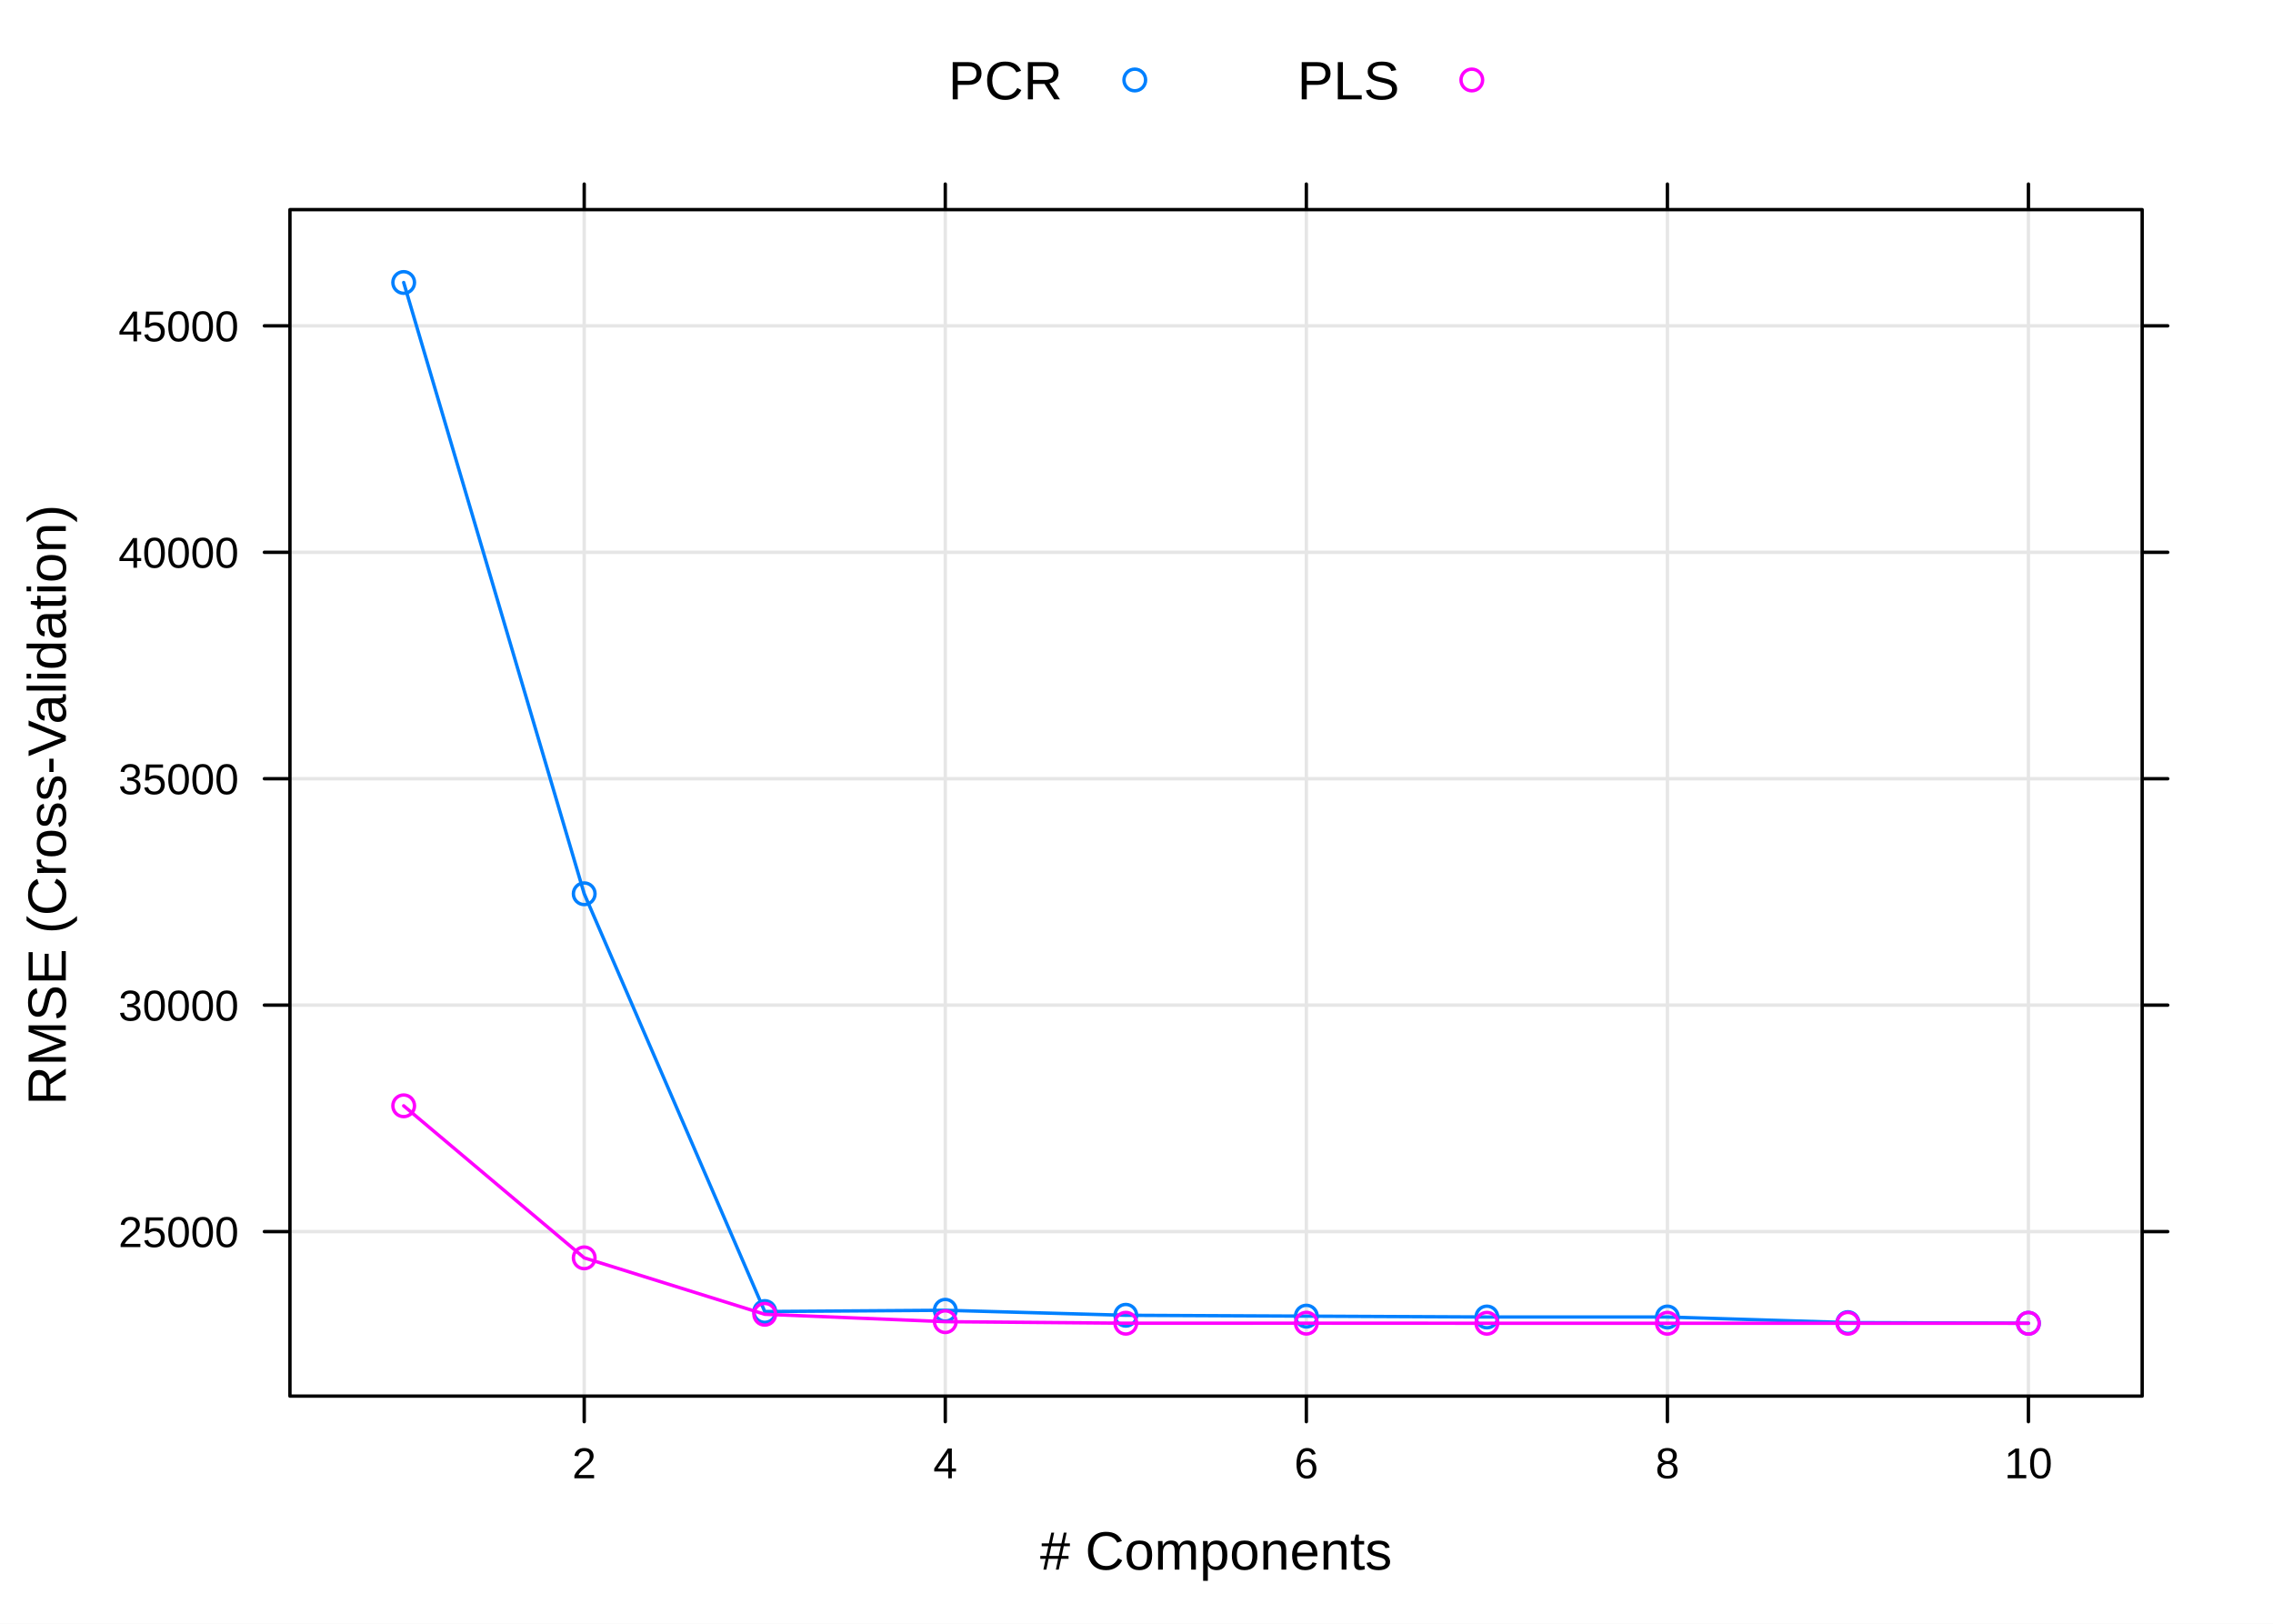
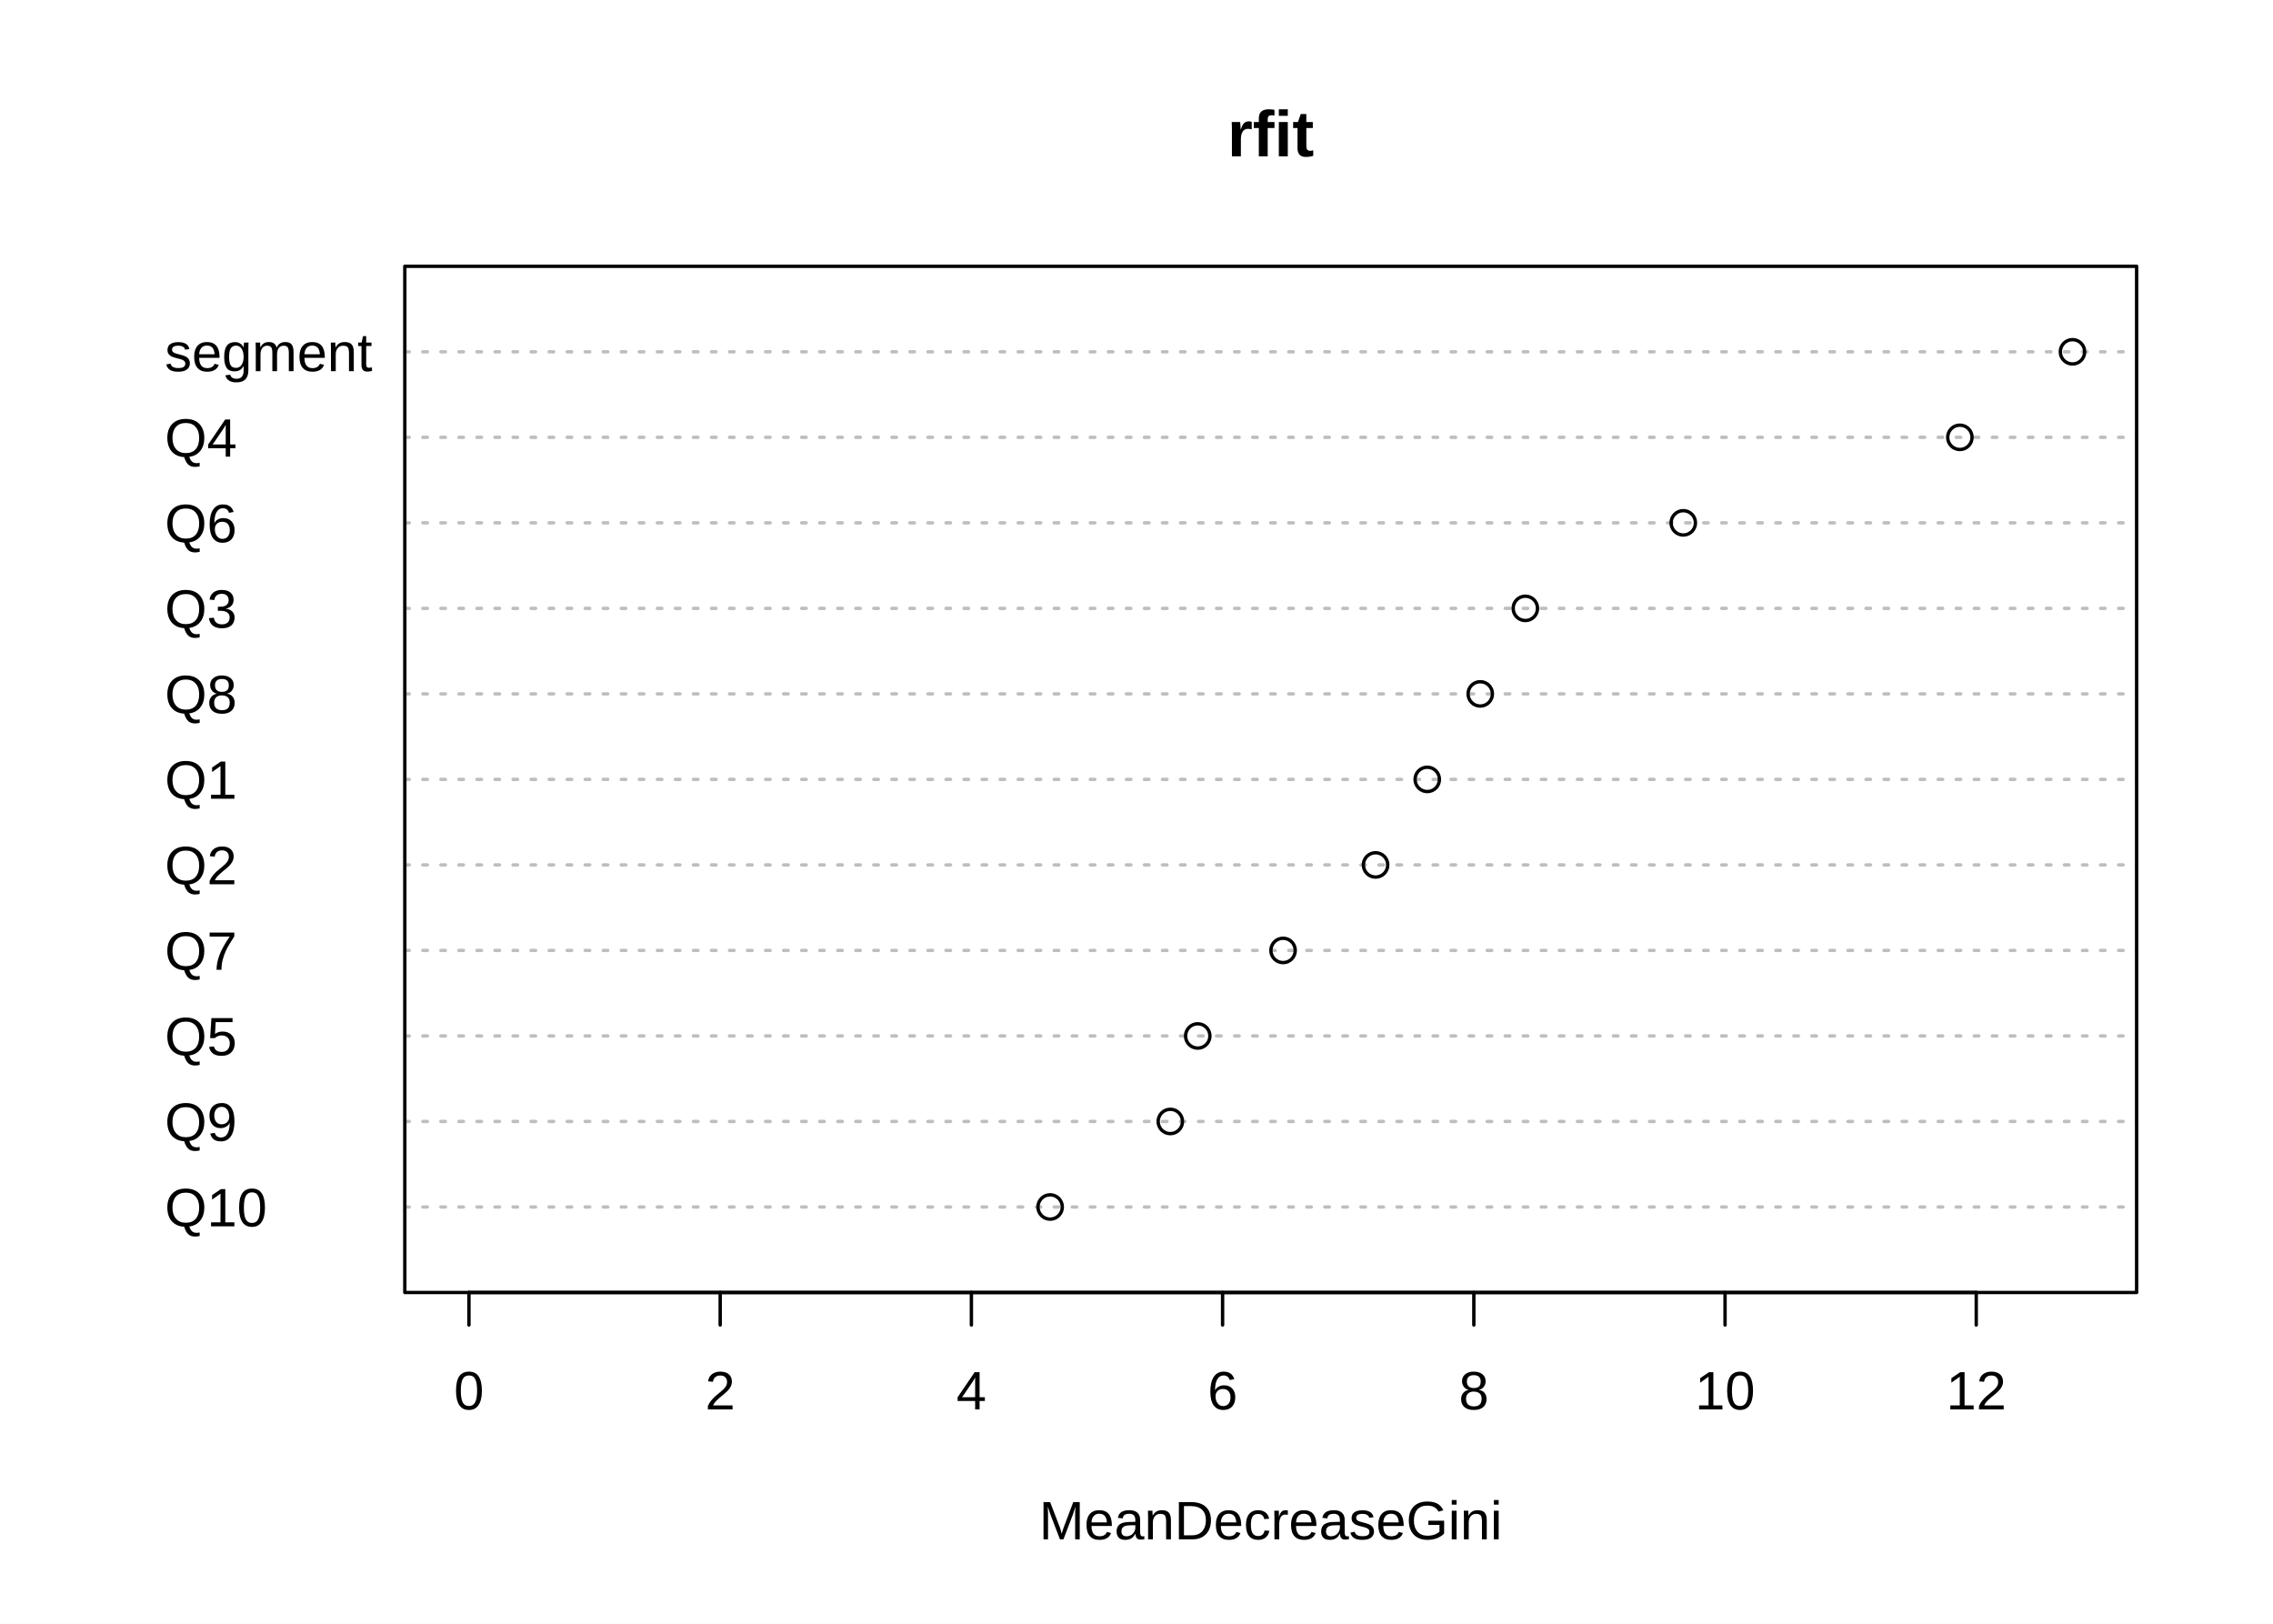
<svg xmlns="http://www.w3.org/2000/svg" viewBox="0 0 504.00 360.00">
  <defs>
    <style type="text/css">
    line, polyline, polygon, path, rect, circle {
      fill: none;
      stroke: #000000;
      stroke-linecap: round;
      stroke-linejoin: round;
      stroke-miterlimit: 10.00;
    }
  </style>
  </defs>
  <rect width="100%" height="100%" style="stroke: none; fill: #FFFFFF;" />
-   <rect x="0.00" y="0.00" width="504.00" height="360.00" style="stroke-width: 0.75; stroke: none;" />
-   <text x="230.62" y="348.00" style="font-size: 12.00px; font-family: Arial;" textLength="78.05px" lengthAdjust="spacingAndGlyphs"># Components</text>
-   <text transform="translate(14.59,245.02) rotate(-90)" style="font-size: 12.00px; font-family: Arial;" textLength="134.03px" lengthAdjust="spacingAndGlyphs">RMSE (Cross-Validation)</text>
+   <text x="36.54" y="271.89" style="font-size: 12.00px; font-family: Arial;" textLength="22.68px" lengthAdjust="spacingAndGlyphs">Q10</text>
+   <text x="36.54" y="252.93" style="font-size: 12.00px; font-family: Arial;" textLength="16.01px" lengthAdjust="spacingAndGlyphs">Q9</text>
+   <text x="36.54" y="233.97" style="font-size: 12.00px; font-family: Arial;" textLength="16.01px" lengthAdjust="spacingAndGlyphs">Q5</text>
+   <text x="36.54" y="215.01" style="font-size: 12.00px; font-family: Arial;" textLength="16.01px" lengthAdjust="spacingAndGlyphs">Q7</text>
+   <text x="36.54" y="196.05" style="font-size: 12.00px; font-family: Arial;" textLength="16.01px" lengthAdjust="spacingAndGlyphs">Q2</text>
+   <text x="36.54" y="177.09" style="font-size: 12.00px; font-family: Arial;" textLength="16.01px" lengthAdjust="spacingAndGlyphs">Q1</text>
+   <text x="36.54" y="158.13" style="font-size: 12.00px; font-family: Arial;" textLength="16.01px" lengthAdjust="spacingAndGlyphs">Q8</text>
+   <text x="36.54" y="139.17" style="font-size: 12.00px; font-family: Arial;" textLength="16.01px" lengthAdjust="spacingAndGlyphs">Q3</text>
+   <text x="36.54" y="120.21" style="font-size: 12.00px; font-family: Arial;" textLength="16.01px" lengthAdjust="spacingAndGlyphs">Q6</text>
+   <text x="36.54" y="101.25" style="font-size: 12.00px; font-family: Arial;" textLength="16.01px" lengthAdjust="spacingAndGlyphs">Q4</text>
+   <text x="36.54" y="82.29" style="font-size: 12.00px; font-family: Arial;" textLength="46.03px" lengthAdjust="spacingAndGlyphs">segment</text>
  <defs>
-     <clipPath id="cpNjQuMjl8NDc0Ljk5fDMwOS41M3w0Ni40OA==">
-       <rect x="64.29" y="46.48" width="410.70" height="263.05" />
+     <clipPath id="cpODkuNzZ8NDczLjc2fDI4Ni41Nnw1OS4wNA==">
+       <rect x="89.76" y="59.04" width="384.00" height="227.52" />
    </clipPath>
  </defs>
+   <line x1="89.76" y1="267.60" x2="473.76" y2="267.60" style="stroke-width: 0.75; stroke: #BEBEBE; stroke-dasharray: 1.00,3.00;" clip-path="url(#cpODkuNzZ8NDczLjc2fDI4Ni41Nnw1OS4wNA==)" />
+   <line x1="89.76" y1="248.64" x2="473.76" y2="248.64" style="stroke-width: 0.75; stroke: #BEBEBE; stroke-dasharray: 1.00,3.00;" clip-path="url(#cpODkuNzZ8NDczLjc2fDI4Ni41Nnw1OS4wNA==)" />
+   <line x1="89.76" y1="229.68" x2="473.76" y2="229.68" style="stroke-width: 0.75; stroke: #BEBEBE; stroke-dasharray: 1.00,3.00;" clip-path="url(#cpODkuNzZ8NDczLjc2fDI4Ni41Nnw1OS4wNA==)" />
+   <line x1="89.76" y1="210.72" x2="473.76" y2="210.72" style="stroke-width: 0.75; stroke: #BEBEBE; stroke-dasharray: 1.00,3.00;" clip-path="url(#cpODkuNzZ8NDczLjc2fDI4Ni41Nnw1OS4wNA==)" />
+   <line x1="89.76" y1="191.76" x2="473.76" y2="191.76" style="stroke-width: 0.75; stroke: #BEBEBE; stroke-dasharray: 1.00,3.00;" clip-path="url(#cpODkuNzZ8NDczLjc2fDI4Ni41Nnw1OS4wNA==)" />
+   <line x1="89.76" y1="172.80" x2="473.76" y2="172.80" style="stroke-width: 0.75; stroke: #BEBEBE; stroke-dasharray: 1.00,3.00;" clip-path="url(#cpODkuNzZ8NDczLjc2fDI4Ni41Nnw1OS4wNA==)" />
+   <line x1="89.76" y1="153.84" x2="473.76" y2="153.84" style="stroke-width: 0.75; stroke: #BEBEBE; stroke-dasharray: 1.00,3.00;" clip-path="url(#cpODkuNzZ8NDczLjc2fDI4Ni41Nnw1OS4wNA==)" />
+   <line x1="89.76" y1="134.88" x2="473.76" y2="134.88" style="stroke-width: 0.75; stroke: #BEBEBE; stroke-dasharray: 1.00,3.00;" clip-path="url(#cpODkuNzZ8NDczLjc2fDI4Ni41Nnw1OS4wNA==)" />
+   <line x1="89.76" y1="115.92" x2="473.76" y2="115.92" style="stroke-width: 0.75; stroke: #BEBEBE; stroke-dasharray: 1.00,3.00;" clip-path="url(#cpODkuNzZ8NDczLjc2fDI4Ni41Nnw1OS4wNA==)" />
+   <line x1="89.76" y1="96.96" x2="473.76" y2="96.96" style="stroke-width: 0.75; stroke: #BEBEBE; stroke-dasharray: 1.00,3.00;" clip-path="url(#cpODkuNzZ8NDczLjc2fDI4Ni41Nnw1OS4wNA==)" />
+   <line x1="89.76" y1="78.00" x2="473.76" y2="78.00" style="stroke-width: 0.75; stroke: #BEBEBE; stroke-dasharray: 1.00,3.00;" clip-path="url(#cpODkuNzZ8NDczLjc2fDI4Ni41Nnw1OS4wNA==)" />
+   <circle cx="232.85" cy="267.60" r="2.70" style="stroke-width: 0.75;" clip-path="url(#cpODkuNzZ8NDczLjc2fDI4Ni41Nnw1OS4wNA==)" />
+   <circle cx="259.50" cy="248.64" r="2.70" style="stroke-width: 0.75;" clip-path="url(#cpODkuNzZ8NDczLjc2fDI4Ni41Nnw1OS4wNA==)" />
+   <circle cx="265.58" cy="229.68" r="2.70" style="stroke-width: 0.75;" clip-path="url(#cpODkuNzZ8NDczLjc2fDI4Ni41Nnw1OS4wNA==)" />
+   <circle cx="284.50" cy="210.72" r="2.70" style="stroke-width: 0.75;" clip-path="url(#cpODkuNzZ8NDczLjc2fDI4Ni41Nnw1OS4wNA==)" />
+   <circle cx="305.01" cy="191.76" r="2.70" style="stroke-width: 0.75;" clip-path="url(#cpODkuNzZ8NDczLjc2fDI4Ni41Nnw1OS4wNA==)" />
+   <circle cx="316.47" cy="172.80" r="2.70" style="stroke-width: 0.75;" clip-path="url(#cpODkuNzZ8NDczLjc2fDI4Ni41Nnw1OS4wNA==)" />
+   <circle cx="328.22" cy="153.84" r="2.70" style="stroke-width: 0.75;" clip-path="url(#cpODkuNzZ8NDczLjc2fDI4Ni41Nnw1OS4wNA==)" />
+   <circle cx="338.22" cy="134.88" r="2.70" style="stroke-width: 0.75;" clip-path="url(#cpODkuNzZ8NDczLjc2fDI4Ni41Nnw1OS4wNA==)" />
+   <circle cx="373.24" cy="115.92" r="2.70" style="stroke-width: 0.75;" clip-path="url(#cpODkuNzZ8NDczLjc2fDI4Ni41Nnw1OS4wNA==)" />
+   <circle cx="434.57" cy="96.96" r="2.70" style="stroke-width: 0.75;" clip-path="url(#cpODkuNzZ8NDczLjc2fDI4Ni41Nnw1OS4wNA==)" />
+   <circle cx="459.54" cy="78.00" r="2.70" style="stroke-width: 0.75;" clip-path="url(#cpODkuNzZ8NDczLjc2fDI4Ni41Nnw1OS4wNA==)" />
  <defs>
    <clipPath id="cpMC4wMHw1MDQuMDB8MzYwLjAwfDAuMDA=">
      <rect x="0.00" y="0.00" width="504.00" height="360.00" />
    </clipPath>
  </defs>
-   <line x1="129.54" y1="46.48" x2="129.54" y2="40.81" style="stroke-width: 0.75;" clip-path="url(#cpMC4wMHw1MDQuMDB8MzYwLjAwfDAuMDA=)" />
-   <line x1="209.60" y1="46.48" x2="209.60" y2="40.81" style="stroke-width: 0.75;" clip-path="url(#cpMC4wMHw1MDQuMDB8MzYwLjAwfDAuMDA=)" />
-   <line x1="289.66" y1="46.48" x2="289.66" y2="40.81" style="stroke-width: 0.75;" clip-path="url(#cpMC4wMHw1MDQuMDB8MzYwLjAwfDAuMDA=)" />
-   <line x1="369.72" y1="46.48" x2="369.72" y2="40.81" style="stroke-width: 0.75;" clip-path="url(#cpMC4wMHw1MDQuMDB8MzYwLjAwfDAuMDA=)" />
-   <line x1="449.77" y1="46.48" x2="449.77" y2="40.81" style="stroke-width: 0.75;" clip-path="url(#cpMC4wMHw1MDQuMDB8MzYwLjAwfDAuMDA=)" />
-   <line x1="64.29" y1="273.06" x2="58.62" y2="273.06" style="stroke-width: 0.75;" clip-path="url(#cpMC4wMHw1MDQuMDB8MzYwLjAwfDAuMDA=)" />
-   <line x1="64.29" y1="222.85" x2="58.62" y2="222.85" style="stroke-width: 0.75;" clip-path="url(#cpMC4wMHw1MDQuMDB8MzYwLjAwfDAuMDA=)" />
-   <line x1="64.29" y1="172.65" x2="58.62" y2="172.65" style="stroke-width: 0.75;" clip-path="url(#cpMC4wMHw1MDQuMDB8MzYwLjAwfDAuMDA=)" />
-   <line x1="64.29" y1="122.45" x2="58.62" y2="122.45" style="stroke-width: 0.75;" clip-path="url(#cpMC4wMHw1MDQuMDB8MzYwLjAwfDAuMDA=)" />
-   <line x1="64.29" y1="72.24" x2="58.62" y2="72.24" style="stroke-width: 0.75;" clip-path="url(#cpMC4wMHw1MDQuMDB8MzYwLjAwfDAuMDA=)" />
+   <line x1="103.98" y1="286.56" x2="438.20" y2="286.56" style="stroke-width: 0.75;" clip-path="url(#cpMC4wMHw1MDQuMDB8MzYwLjAwfDAuMDA=)" />
+   <line x1="103.98" y1="286.56" x2="103.98" y2="293.76" style="stroke-width: 0.75;" clip-path="url(#cpMC4wMHw1MDQuMDB8MzYwLjAwfDAuMDA=)" />
+   <line x1="159.69" y1="286.56" x2="159.69" y2="293.76" style="stroke-width: 0.75;" clip-path="url(#cpMC4wMHw1MDQuMDB8MzYwLjAwfDAuMDA=)" />
+   <line x1="215.39" y1="286.56" x2="215.39" y2="293.76" style="stroke-width: 0.75;" clip-path="url(#cpMC4wMHw1MDQuMDB8MzYwLjAwfDAuMDA=)" />
+   <line x1="271.09" y1="286.56" x2="271.09" y2="293.76" style="stroke-width: 0.75;" clip-path="url(#cpMC4wMHw1MDQuMDB8MzYwLjAwfDAuMDA=)" />
+   <line x1="326.80" y1="286.56" x2="326.80" y2="293.76" style="stroke-width: 0.75;" clip-path="url(#cpMC4wMHw1MDQuMDB8MzYwLjAwfDAuMDA=)" />
+   <line x1="382.50" y1="286.56" x2="382.50" y2="293.76" style="stroke-width: 0.75;" clip-path="url(#cpMC4wMHw1MDQuMDB8MzYwLjAwfDAuMDA=)" />
+   <line x1="438.20" y1="286.56" x2="438.20" y2="293.76" style="stroke-width: 0.75;" clip-path="url(#cpMC4wMHw1MDQuMDB8MzYwLjAwfDAuMDA=)" />
  <g clip-path="url(#cpMC4wMHw1MDQuMDB8MzYwLjAwfDAuMDA=)">
-     <text x="26.26" y="276.49" style="font-size: 9.60px; font-family: Arial;" textLength="26.70px" lengthAdjust="spacingAndGlyphs">25000</text>
+     <text x="100.65" y="312.48" style="font-size: 12.00px; font-family: Arial;" textLength="6.67px" lengthAdjust="spacingAndGlyphs">0</text>
  </g>
  <g clip-path="url(#cpMC4wMHw1MDQuMDB8MzYwLjAwfDAuMDA=)">
-     <text x="26.26" y="226.29" style="font-size: 9.60px; font-family: Arial;" textLength="26.70px" lengthAdjust="spacingAndGlyphs">30000</text>
+     <text x="156.35" y="312.48" style="font-size: 12.00px; font-family: Arial;" textLength="6.67px" lengthAdjust="spacingAndGlyphs">2</text>
  </g>
  <g clip-path="url(#cpMC4wMHw1MDQuMDB8MzYwLjAwfDAuMDA=)">
-     <text x="26.26" y="176.09" style="font-size: 9.60px; font-family: Arial;" textLength="26.70px" lengthAdjust="spacingAndGlyphs">35000</text>
+     <text x="212.05" y="312.48" style="font-size: 12.00px; font-family: Arial;" textLength="6.67px" lengthAdjust="spacingAndGlyphs">4</text>
  </g>
  <g clip-path="url(#cpMC4wMHw1MDQuMDB8MzYwLjAwfDAuMDA=)">
-     <text x="26.26" y="125.88" style="font-size: 9.60px; font-family: Arial;" textLength="26.70px" lengthAdjust="spacingAndGlyphs">40000</text>
+     <text x="267.76" y="312.48" style="font-size: 12.00px; font-family: Arial;" textLength="6.67px" lengthAdjust="spacingAndGlyphs">6</text>
  </g>
  <g clip-path="url(#cpMC4wMHw1MDQuMDB8MzYwLjAwfDAuMDA=)">
-     <text x="26.26" y="75.68" style="font-size: 9.60px; font-family: Arial;" textLength="26.70px" lengthAdjust="spacingAndGlyphs">45000</text>
-   </g>
-   <line x1="129.54" y1="309.53" x2="129.54" y2="315.20" style="stroke-width: 0.75;" clip-path="url(#cpMC4wMHw1MDQuMDB8MzYwLjAwfDAuMDA=)" />
-   <line x1="209.60" y1="309.53" x2="209.60" y2="315.20" style="stroke-width: 0.75;" clip-path="url(#cpMC4wMHw1MDQuMDB8MzYwLjAwfDAuMDA=)" />
-   <line x1="289.66" y1="309.53" x2="289.66" y2="315.20" style="stroke-width: 0.75;" clip-path="url(#cpMC4wMHw1MDQuMDB8MzYwLjAwfDAuMDA=)" />
-   <line x1="369.72" y1="309.53" x2="369.72" y2="315.20" style="stroke-width: 0.75;" clip-path="url(#cpMC4wMHw1MDQuMDB8MzYwLjAwfDAuMDA=)" />
-   <line x1="449.77" y1="309.53" x2="449.77" y2="315.20" style="stroke-width: 0.75;" clip-path="url(#cpMC4wMHw1MDQuMDB8MzYwLjAwfDAuMDA=)" />
-   <g clip-path="url(#cpMC4wMHw1MDQuMDB8MzYwLjAwfDAuMDA=)">
-     <text x="126.87" y="327.74" style="font-size: 9.60px; font-family: Arial;" textLength="5.34px" lengthAdjust="spacingAndGlyphs">2</text>
+     <text x="323.46" y="312.48" style="font-size: 12.00px; font-family: Arial;" textLength="6.67px" lengthAdjust="spacingAndGlyphs">8</text>
  </g>
  <g clip-path="url(#cpMC4wMHw1MDQuMDB8MzYwLjAwfDAuMDA=)">
-     <text x="206.93" y="327.74" style="font-size: 9.60px; font-family: Arial;" textLength="5.34px" lengthAdjust="spacingAndGlyphs">4</text>
+     <text x="375.83" y="312.48" style="font-size: 12.00px; font-family: Arial;" textLength="13.35px" lengthAdjust="spacingAndGlyphs">10</text>
  </g>
  <g clip-path="url(#cpMC4wMHw1MDQuMDB8MzYwLjAwfDAuMDA=)">
-     <text x="286.99" y="327.74" style="font-size: 9.60px; font-family: Arial;" textLength="5.34px" lengthAdjust="spacingAndGlyphs">6</text>
+     <text x="431.53" y="312.48" style="font-size: 12.00px; font-family: Arial;" textLength="13.35px" lengthAdjust="spacingAndGlyphs">12</text>
+   </g>
+   <polyline points="89.76,286.56 473.76,286.56 473.76,59.04 89.76,59.04 89.76,286.56 " style="stroke-width: 0.75;" clip-path="url(#cpMC4wMHw1MDQuMDB8MzYwLjAwfDAuMDA=)" />
+   <g clip-path="url(#cpMC4wMHw1MDQuMDB8MzYwLjAwfDAuMDA=)">
+     <text x="272.16" y="34.67" style="font-size: 14.40px; font-weight: bold; font-family: Arial;" textLength="19.20px" lengthAdjust="spacingAndGlyphs">rfit</text>
  </g>
  <g clip-path="url(#cpMC4wMHw1MDQuMDB8MzYwLjAwfDAuMDA=)">
-     <text x="367.05" y="327.74" style="font-size: 9.60px; font-family: Arial;" textLength="5.34px" lengthAdjust="spacingAndGlyphs">8</text>
+     <text x="230.40" y="341.28" style="font-size: 12.00px; font-family: Arial;" textLength="102.71px" lengthAdjust="spacingAndGlyphs">MeanDecreaseGini</text>
  </g>
-   <g clip-path="url(#cpMC4wMHw1MDQuMDB8MzYwLjAwfDAuMDA=)">
-     <text x="444.43" y="327.74" style="font-size: 9.60px; font-family: Arial;" textLength="10.68px" lengthAdjust="spacingAndGlyphs">10</text>
-   </g>
-   <line x1="474.99" y1="273.06" x2="480.66" y2="273.06" style="stroke-width: 0.75;" clip-path="url(#cpMC4wMHw1MDQuMDB8MzYwLjAwfDAuMDA=)" />
-   <line x1="474.99" y1="222.85" x2="480.66" y2="222.85" style="stroke-width: 0.75;" clip-path="url(#cpMC4wMHw1MDQuMDB8MzYwLjAwfDAuMDA=)" />
-   <line x1="474.99" y1="172.65" x2="480.66" y2="172.65" style="stroke-width: 0.75;" clip-path="url(#cpMC4wMHw1MDQuMDB8MzYwLjAwfDAuMDA=)" />
-   <line x1="474.99" y1="122.45" x2="480.66" y2="122.45" style="stroke-width: 0.75;" clip-path="url(#cpMC4wMHw1MDQuMDB8MzYwLjAwfDAuMDA=)" />
-   <line x1="474.99" y1="72.24" x2="480.66" y2="72.24" style="stroke-width: 0.75;" clip-path="url(#cpMC4wMHw1MDQuMDB8MzYwLjAwfDAuMDA=)" />
-   <defs>
-     <clipPath id="cpNjQuMjl8NDc0Ljk5fDMwOS41M3w0Ni40OA==">
-       <rect x="64.29" y="46.48" width="410.70" height="263.05" />
-     </clipPath>
-   </defs>
-   <line x1="64.29" y1="273.06" x2="474.99" y2="273.06" style="stroke-width: 0.75; stroke: #E6E6E6;" clip-path="url(#cpNjQuMjl8NDc0Ljk5fDMwOS41M3w0Ni40OA==)" />
-   <line x1="64.29" y1="222.85" x2="474.99" y2="222.85" style="stroke-width: 0.75; stroke: #E6E6E6;" clip-path="url(#cpNjQuMjl8NDc0Ljk5fDMwOS41M3w0Ni40OA==)" />
-   <line x1="64.29" y1="172.65" x2="474.99" y2="172.65" style="stroke-width: 0.75; stroke: #E6E6E6;" clip-path="url(#cpNjQuMjl8NDc0Ljk5fDMwOS41M3w0Ni40OA==)" />
-   <line x1="64.29" y1="122.45" x2="474.99" y2="122.45" style="stroke-width: 0.75; stroke: #E6E6E6;" clip-path="url(#cpNjQuMjl8NDc0Ljk5fDMwOS41M3w0Ni40OA==)" />
-   <line x1="64.29" y1="72.24" x2="474.99" y2="72.24" style="stroke-width: 0.75; stroke: #E6E6E6;" clip-path="url(#cpNjQuMjl8NDc0Ljk5fDMwOS41M3w0Ni40OA==)" />
-   <line x1="129.54" y1="309.53" x2="129.54" y2="46.48" style="stroke-width: 0.75; stroke: #E6E6E6;" clip-path="url(#cpNjQuMjl8NDc0Ljk5fDMwOS41M3w0Ni40OA==)" />
-   <line x1="209.60" y1="309.53" x2="209.60" y2="46.48" style="stroke-width: 0.75; stroke: #E6E6E6;" clip-path="url(#cpNjQuMjl8NDc0Ljk5fDMwOS41M3w0Ni40OA==)" />
-   <line x1="289.66" y1="309.53" x2="289.66" y2="46.48" style="stroke-width: 0.75; stroke: #E6E6E6;" clip-path="url(#cpNjQuMjl8NDc0Ljk5fDMwOS41M3w0Ni40OA==)" />
-   <line x1="369.72" y1="309.53" x2="369.72" y2="46.48" style="stroke-width: 0.75; stroke: #E6E6E6;" clip-path="url(#cpNjQuMjl8NDc0Ljk5fDMwOS41M3w0Ni40OA==)" />
-   <line x1="449.77" y1="309.53" x2="449.77" y2="46.48" style="stroke-width: 0.75; stroke: #E6E6E6;" clip-path="url(#cpNjQuMjl8NDc0Ljk5fDMwOS41M3w0Ni40OA==)" />
-   <circle cx="89.51" cy="62.63" r="2.40" style="stroke-width: 0.75; stroke: #0080FF;" clip-path="url(#cpNjQuMjl8NDc0Ljk5fDMwOS41M3w0Ni40OA==)" />
-   <circle cx="129.54" cy="198.16" r="2.40" style="stroke-width: 0.75; stroke: #0080FF;" clip-path="url(#cpNjQuMjl8NDc0Ljk5fDMwOS41M3w0Ni40OA==)" />
-   <circle cx="169.57" cy="290.78" r="2.40" style="stroke-width: 0.75; stroke: #0080FF;" clip-path="url(#cpNjQuMjl8NDc0Ljk5fDMwOS41M3w0Ni40OA==)" />
-   <circle cx="209.60" cy="290.50" r="2.40" style="stroke-width: 0.75; stroke: #0080FF;" clip-path="url(#cpNjQuMjl8NDc0Ljk5fDMwOS41M3w0Ni40OA==)" />
-   <circle cx="249.63" cy="291.61" r="2.40" style="stroke-width: 0.75; stroke: #0080FF;" clip-path="url(#cpNjQuMjl8NDc0Ljk5fDMwOS41M3w0Ni40OA==)" />
-   <circle cx="289.66" cy="291.80" r="2.40" style="stroke-width: 0.75; stroke: #0080FF;" clip-path="url(#cpNjQuMjl8NDc0Ljk5fDMwOS41M3w0Ni40OA==)" />
-   <circle cx="329.69" cy="291.99" r="2.40" style="stroke-width: 0.75; stroke: #0080FF;" clip-path="url(#cpNjQuMjl8NDc0Ljk5fDMwOS41M3w0Ni40OA==)" />
-   <circle cx="369.72" cy="291.99" r="2.40" style="stroke-width: 0.75; stroke: #0080FF;" clip-path="url(#cpNjQuMjl8NDc0Ljk5fDMwOS41M3w0Ni40OA==)" />
-   <circle cx="409.74" cy="293.23" r="2.40" style="stroke-width: 0.75; stroke: #0080FF;" clip-path="url(#cpNjQuMjl8NDc0Ljk5fDMwOS41M3w0Ni40OA==)" />
-   <circle cx="449.77" cy="293.38" r="2.40" style="stroke-width: 0.75; stroke: #0080FF;" clip-path="url(#cpNjQuMjl8NDc0Ljk5fDMwOS41M3w0Ni40OA==)" />
-   <polyline points="89.51,62.63 129.54,198.16 169.57,290.78 209.60,290.50 249.63,291.61 289.66,291.80 329.69,291.99 369.72,291.99 409.74,293.23 449.77,293.38 " style="stroke-width: 0.75; stroke: #0080FF;" clip-path="url(#cpNjQuMjl8NDc0Ljk5fDMwOS41M3w0Ni40OA==)" />
-   <circle cx="89.51" cy="245.17" r="2.40" style="stroke-width: 0.75; stroke: #FF00FF;" clip-path="url(#cpNjQuMjl8NDc0Ljk5fDMwOS41M3w0Ni40OA==)" />
-   <circle cx="129.54" cy="278.88" r="2.40" style="stroke-width: 0.75; stroke: #FF00FF;" clip-path="url(#cpNjQuMjl8NDc0Ljk5fDMwOS41M3w0Ni40OA==)" />
-   <circle cx="169.57" cy="291.39" r="2.40" style="stroke-width: 0.75; stroke: #FF00FF;" clip-path="url(#cpNjQuMjl8NDc0Ljk5fDMwOS41M3w0Ni40OA==)" />
-   <circle cx="209.60" cy="293.03" r="2.40" style="stroke-width: 0.75; stroke: #FF00FF;" clip-path="url(#cpNjQuMjl8NDc0Ljk5fDMwOS41M3w0Ni40OA==)" />
-   <circle cx="249.63" cy="293.37" r="2.40" style="stroke-width: 0.75; stroke: #FF00FF;" clip-path="url(#cpNjQuMjl8NDc0Ljk5fDMwOS41M3w0Ni40OA==)" />
-   <circle cx="289.66" cy="293.36" r="2.40" style="stroke-width: 0.75; stroke: #FF00FF;" clip-path="url(#cpNjQuMjl8NDc0Ljk5fDMwOS41M3w0Ni40OA==)" />
-   <circle cx="329.69" cy="293.38" r="2.40" style="stroke-width: 0.75; stroke: #FF00FF;" clip-path="url(#cpNjQuMjl8NDc0Ljk5fDMwOS41M3w0Ni40OA==)" />
-   <circle cx="369.72" cy="293.38" r="2.40" style="stroke-width: 0.75; stroke: #FF00FF;" clip-path="url(#cpNjQuMjl8NDc0Ljk5fDMwOS41M3w0Ni40OA==)" />
-   <circle cx="409.74" cy="293.38" r="2.40" style="stroke-width: 0.75; stroke: #FF00FF;" clip-path="url(#cpNjQuMjl8NDc0Ljk5fDMwOS41M3w0Ni40OA==)" />
-   <circle cx="449.77" cy="293.38" r="2.40" style="stroke-width: 0.75; stroke: #FF00FF;" clip-path="url(#cpNjQuMjl8NDc0Ljk5fDMwOS41M3w0Ni40OA==)" />
-   <polyline points="89.51,245.17 129.54,278.88 169.57,291.39 209.60,293.03 249.63,293.37 289.66,293.36 329.69,293.38 369.72,293.38 409.74,293.38 449.77,293.38 " style="stroke-width: 0.75; stroke: #FF00FF;" clip-path="url(#cpNjQuMjl8NDc0Ljk5fDMwOS41M3w0Ni40OA==)" />
-   <defs>
-     <clipPath id="cpMC4wMHw1MDQuMDB8MzYwLjAwfDAuMDA=">
-       <rect x="0.00" y="0.00" width="504.00" height="360.00" />
-     </clipPath>
-   </defs>
-   <rect x="64.29" y="46.48" width="410.70" height="263.05" style="stroke-width: 0.75;" clip-path="url(#cpMC4wMHw1MDQuMDB8MzYwLjAwfDAuMDA=)" />
-   <rect x="203.59" y="12.00" width="132.11" height="11.47" style="stroke-width: 0.75; stroke: none;" clip-path="url(#cpMC4wMHw1MDQuMDB8MzYwLjAwfDAuMDA=)" />
-   <g clip-path="url(#cpMC4wMHw1MDQuMDB8MzYwLjAwfDAuMDA=)">
-     <text x="210.26" y="22.03" style="font-size: 12.00px; font-family: Arial;" textLength="25.34px" lengthAdjust="spacingAndGlyphs">PCR</text>
-   </g>
-   <g clip-path="url(#cpMC4wMHw1MDQuMDB8MzYwLjAwfDAuMDA=)">
-     <text x="287.65" y="22.03" style="font-size: 12.00px; font-family: Arial;" textLength="22.68px" lengthAdjust="spacingAndGlyphs">PLS</text>
-   </g>
-   <circle cx="251.62" cy="17.73" r="2.40" style="stroke-width: 0.75; stroke: #0080FF;" clip-path="url(#cpMC4wMHw1MDQuMDB8MzYwLjAwfDAuMDA=)" />
-   <circle cx="326.35" cy="17.73" r="2.40" style="stroke-width: 0.75; stroke: #FF00FF;" clip-path="url(#cpMC4wMHw1MDQuMDB8MzYwLjAwfDAuMDA=)" />
</svg>
